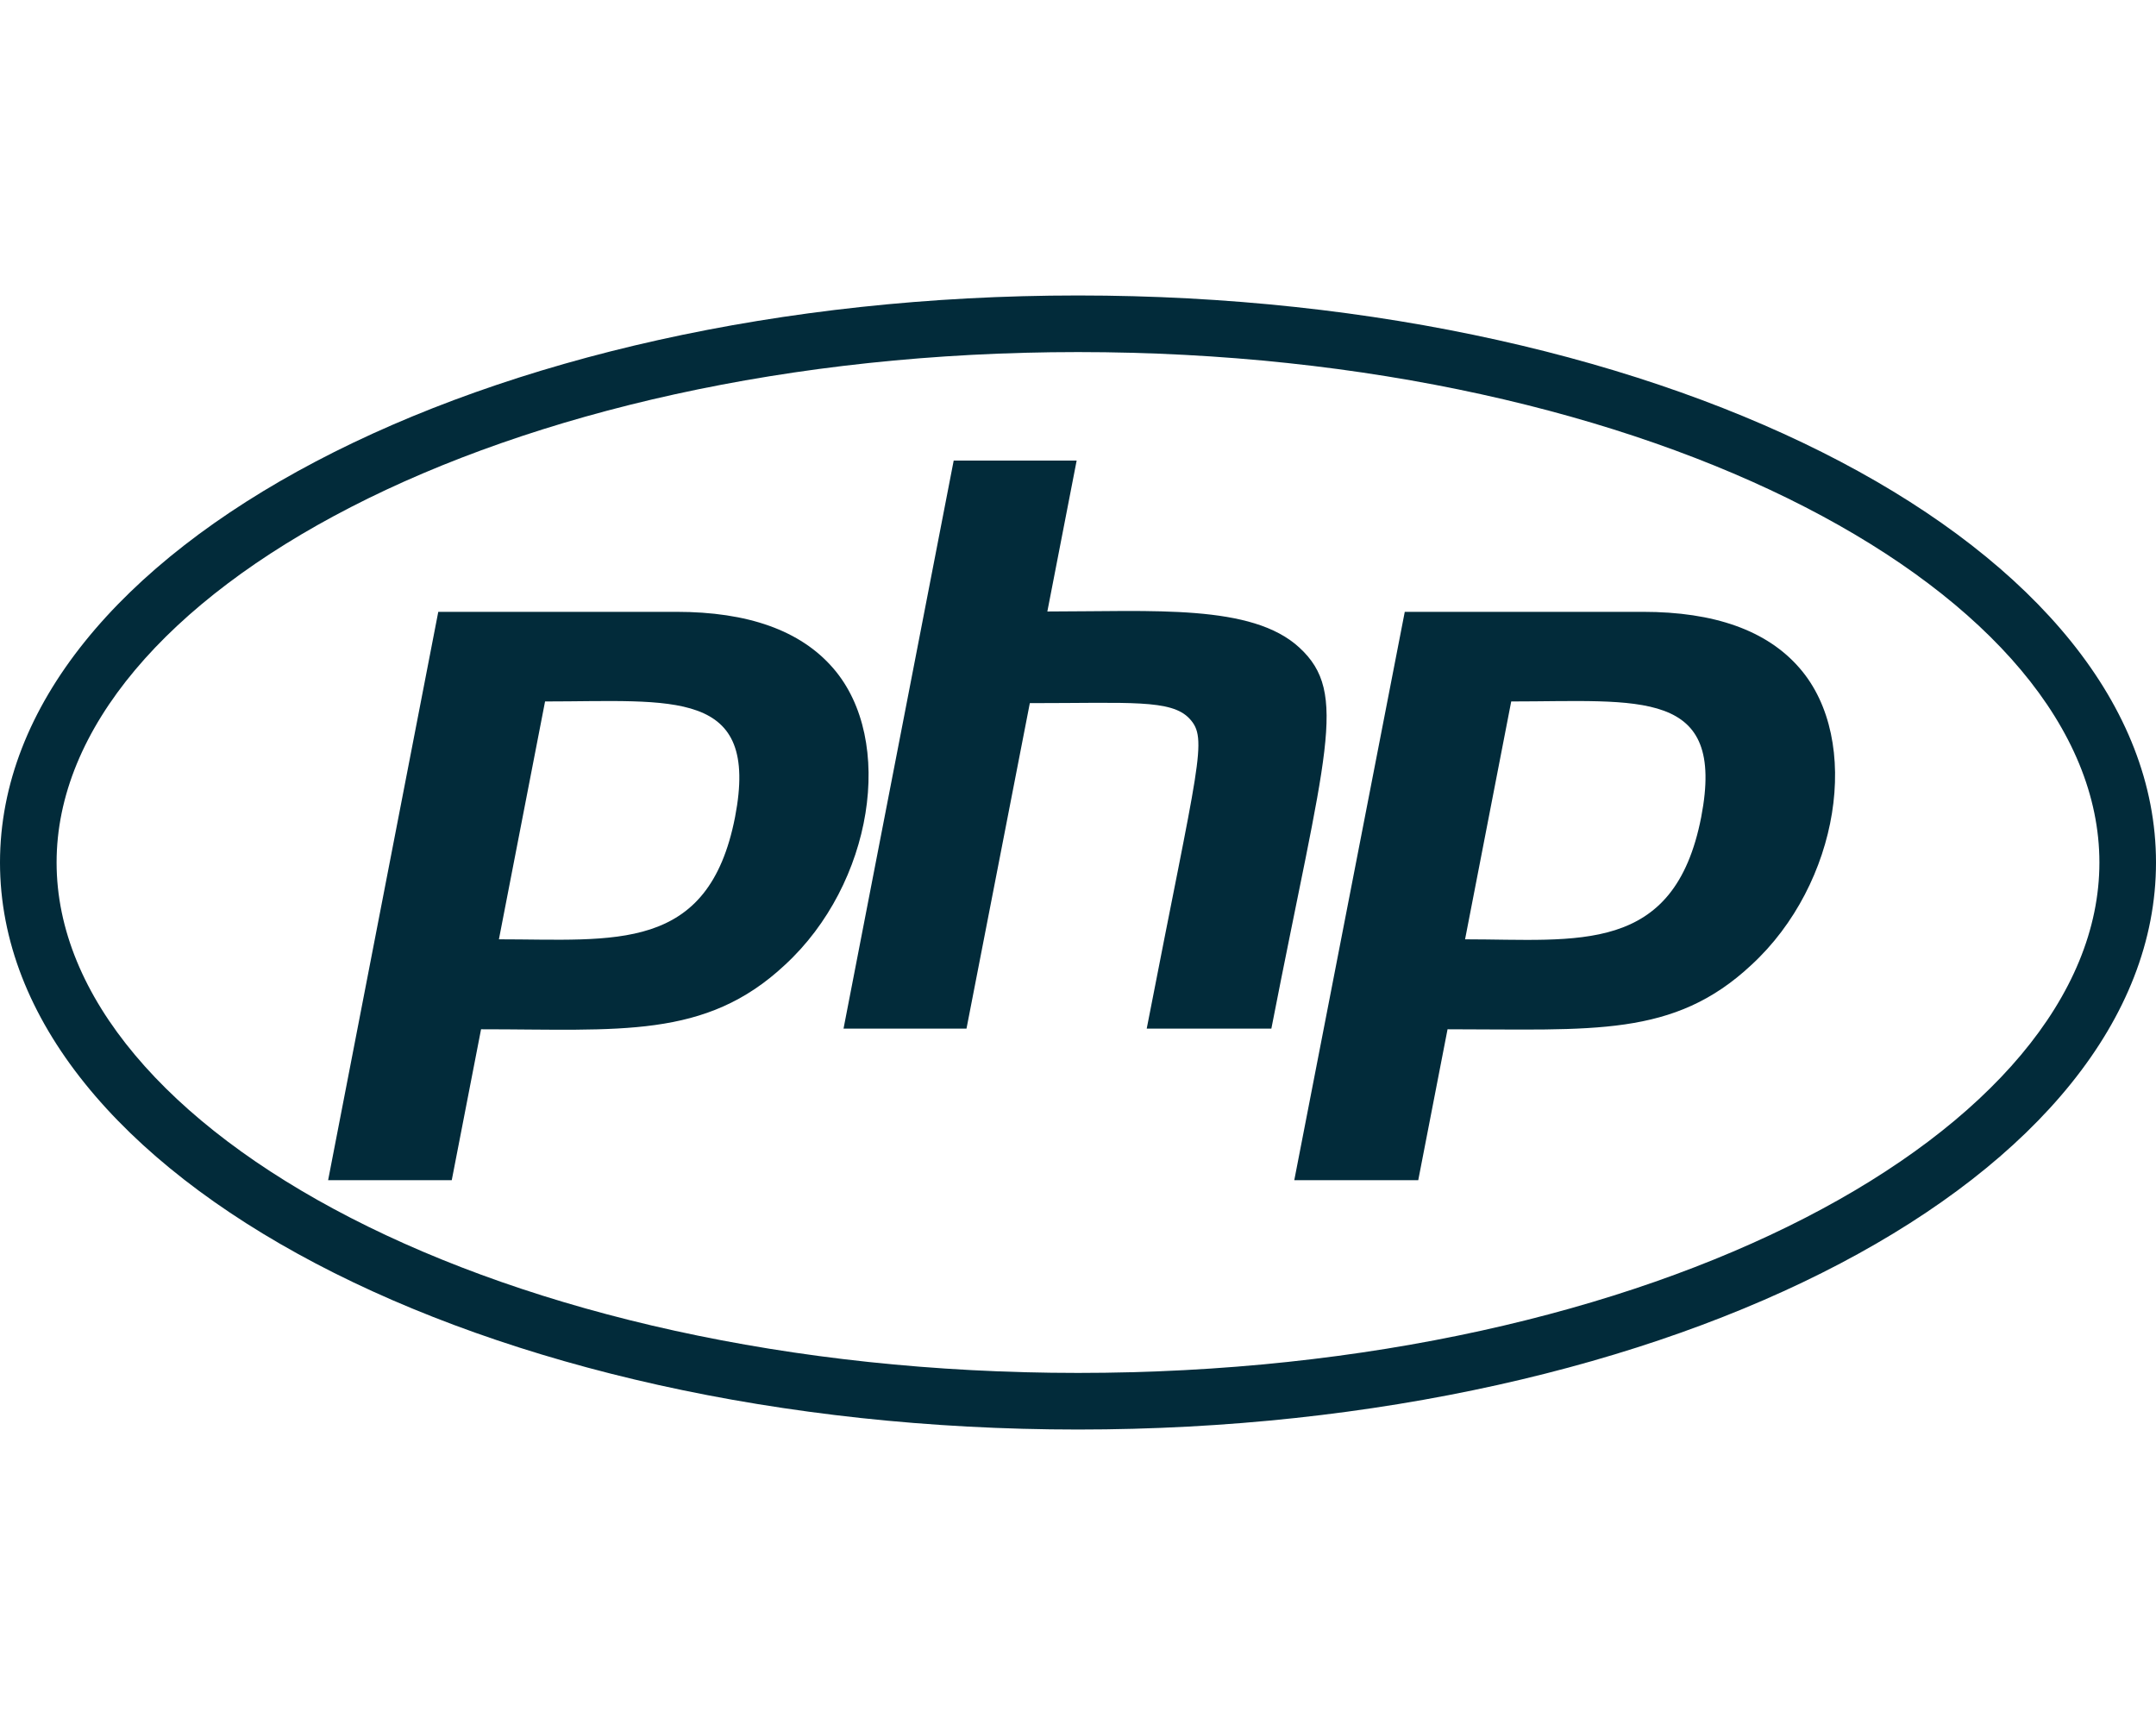
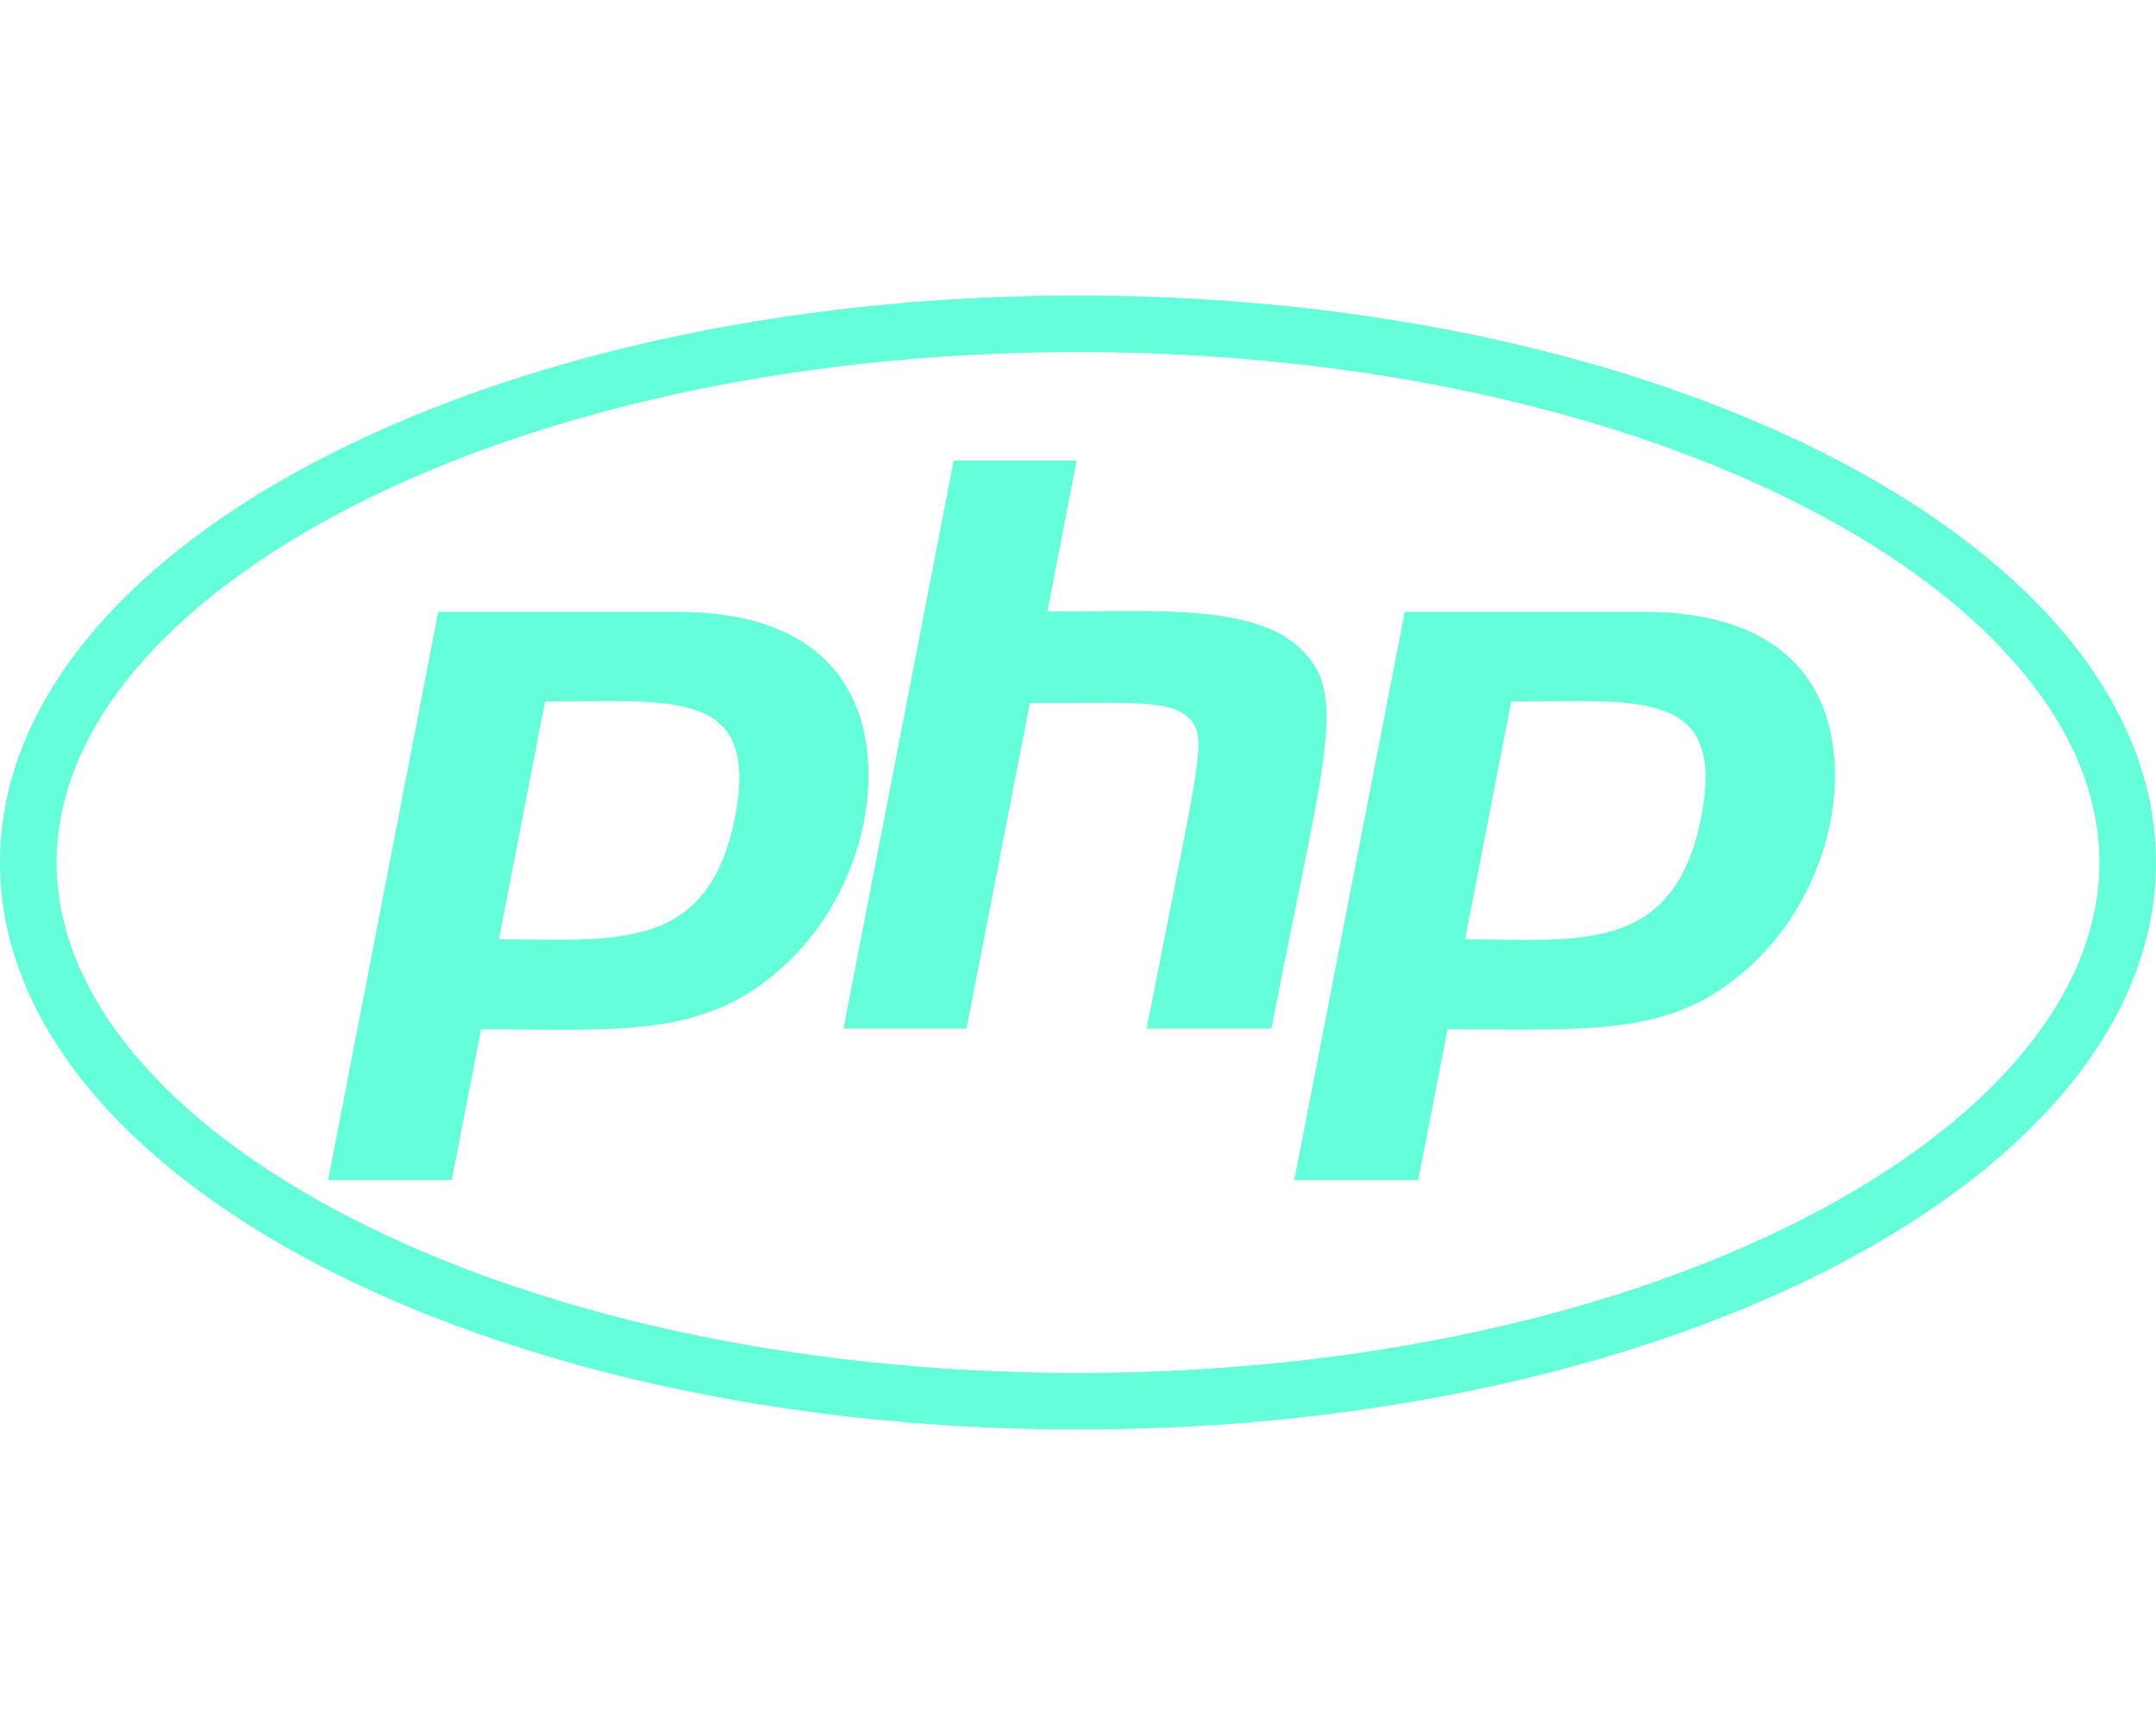
- <svg xmlns="http://www.w3.org/2000/svg" fill="#022b3aff" viewBox="0 0 640 512">
+ <svg xmlns="http://www.w3.org/2000/svg" fill="#64ffda" viewBox="0 0 640 512">
  <path d="M320 104.5c171.4 0 303.2 72.2 303.2 151.5S491.3 407.5 320 407.5c-171.4 0-303.2-72.2-303.2-151.5S148.7 104.5 320 104.5m0-16.8C143.3 87.7 0 163 0 256s143.3 168.3 320 168.3S640 349 640 256 496.7 87.7 320 87.7zM218.2 242.5c-7.9 40.5-35.8 36.3-70.1 36.3l13.7-70.6c38 0 63.8-4.1 56.4 34.3zM97.4 350.3h36.7l8.7-44.8c41.1 0 66.6 3 90.2-19.1 26.1-24 32.9-66.7 14.3-88.1-9.7-11.2-25.3-16.7-46.5-16.7h-70.7L97.4 350.3zm185.7-213.6h36.5l-8.7 44.8c31.5 0 60.7-2.3 74.8 10.7 14.8 13.6 7.7 31-8.3 113.1h-37c15.4-79.4 18.3-86 12.7-92-5.4-5.8-17.7-4.6-47.4-4.6l-18.8 96.6h-36.5l32.7-168.6zM505 242.5c-8 41.1-36.7 36.3-70.1 36.3l13.7-70.6c38.2 0 63.8-4.1 56.4 34.3zM384.2 350.3H421l8.7-44.8c43.2 0 67.1 2.5 90.2-19.1 26.1-24 32.9-66.7 14.3-88.1-9.7-11.2-25.3-16.7-46.5-16.7H417l-32.8 168.7z" />
</svg>
